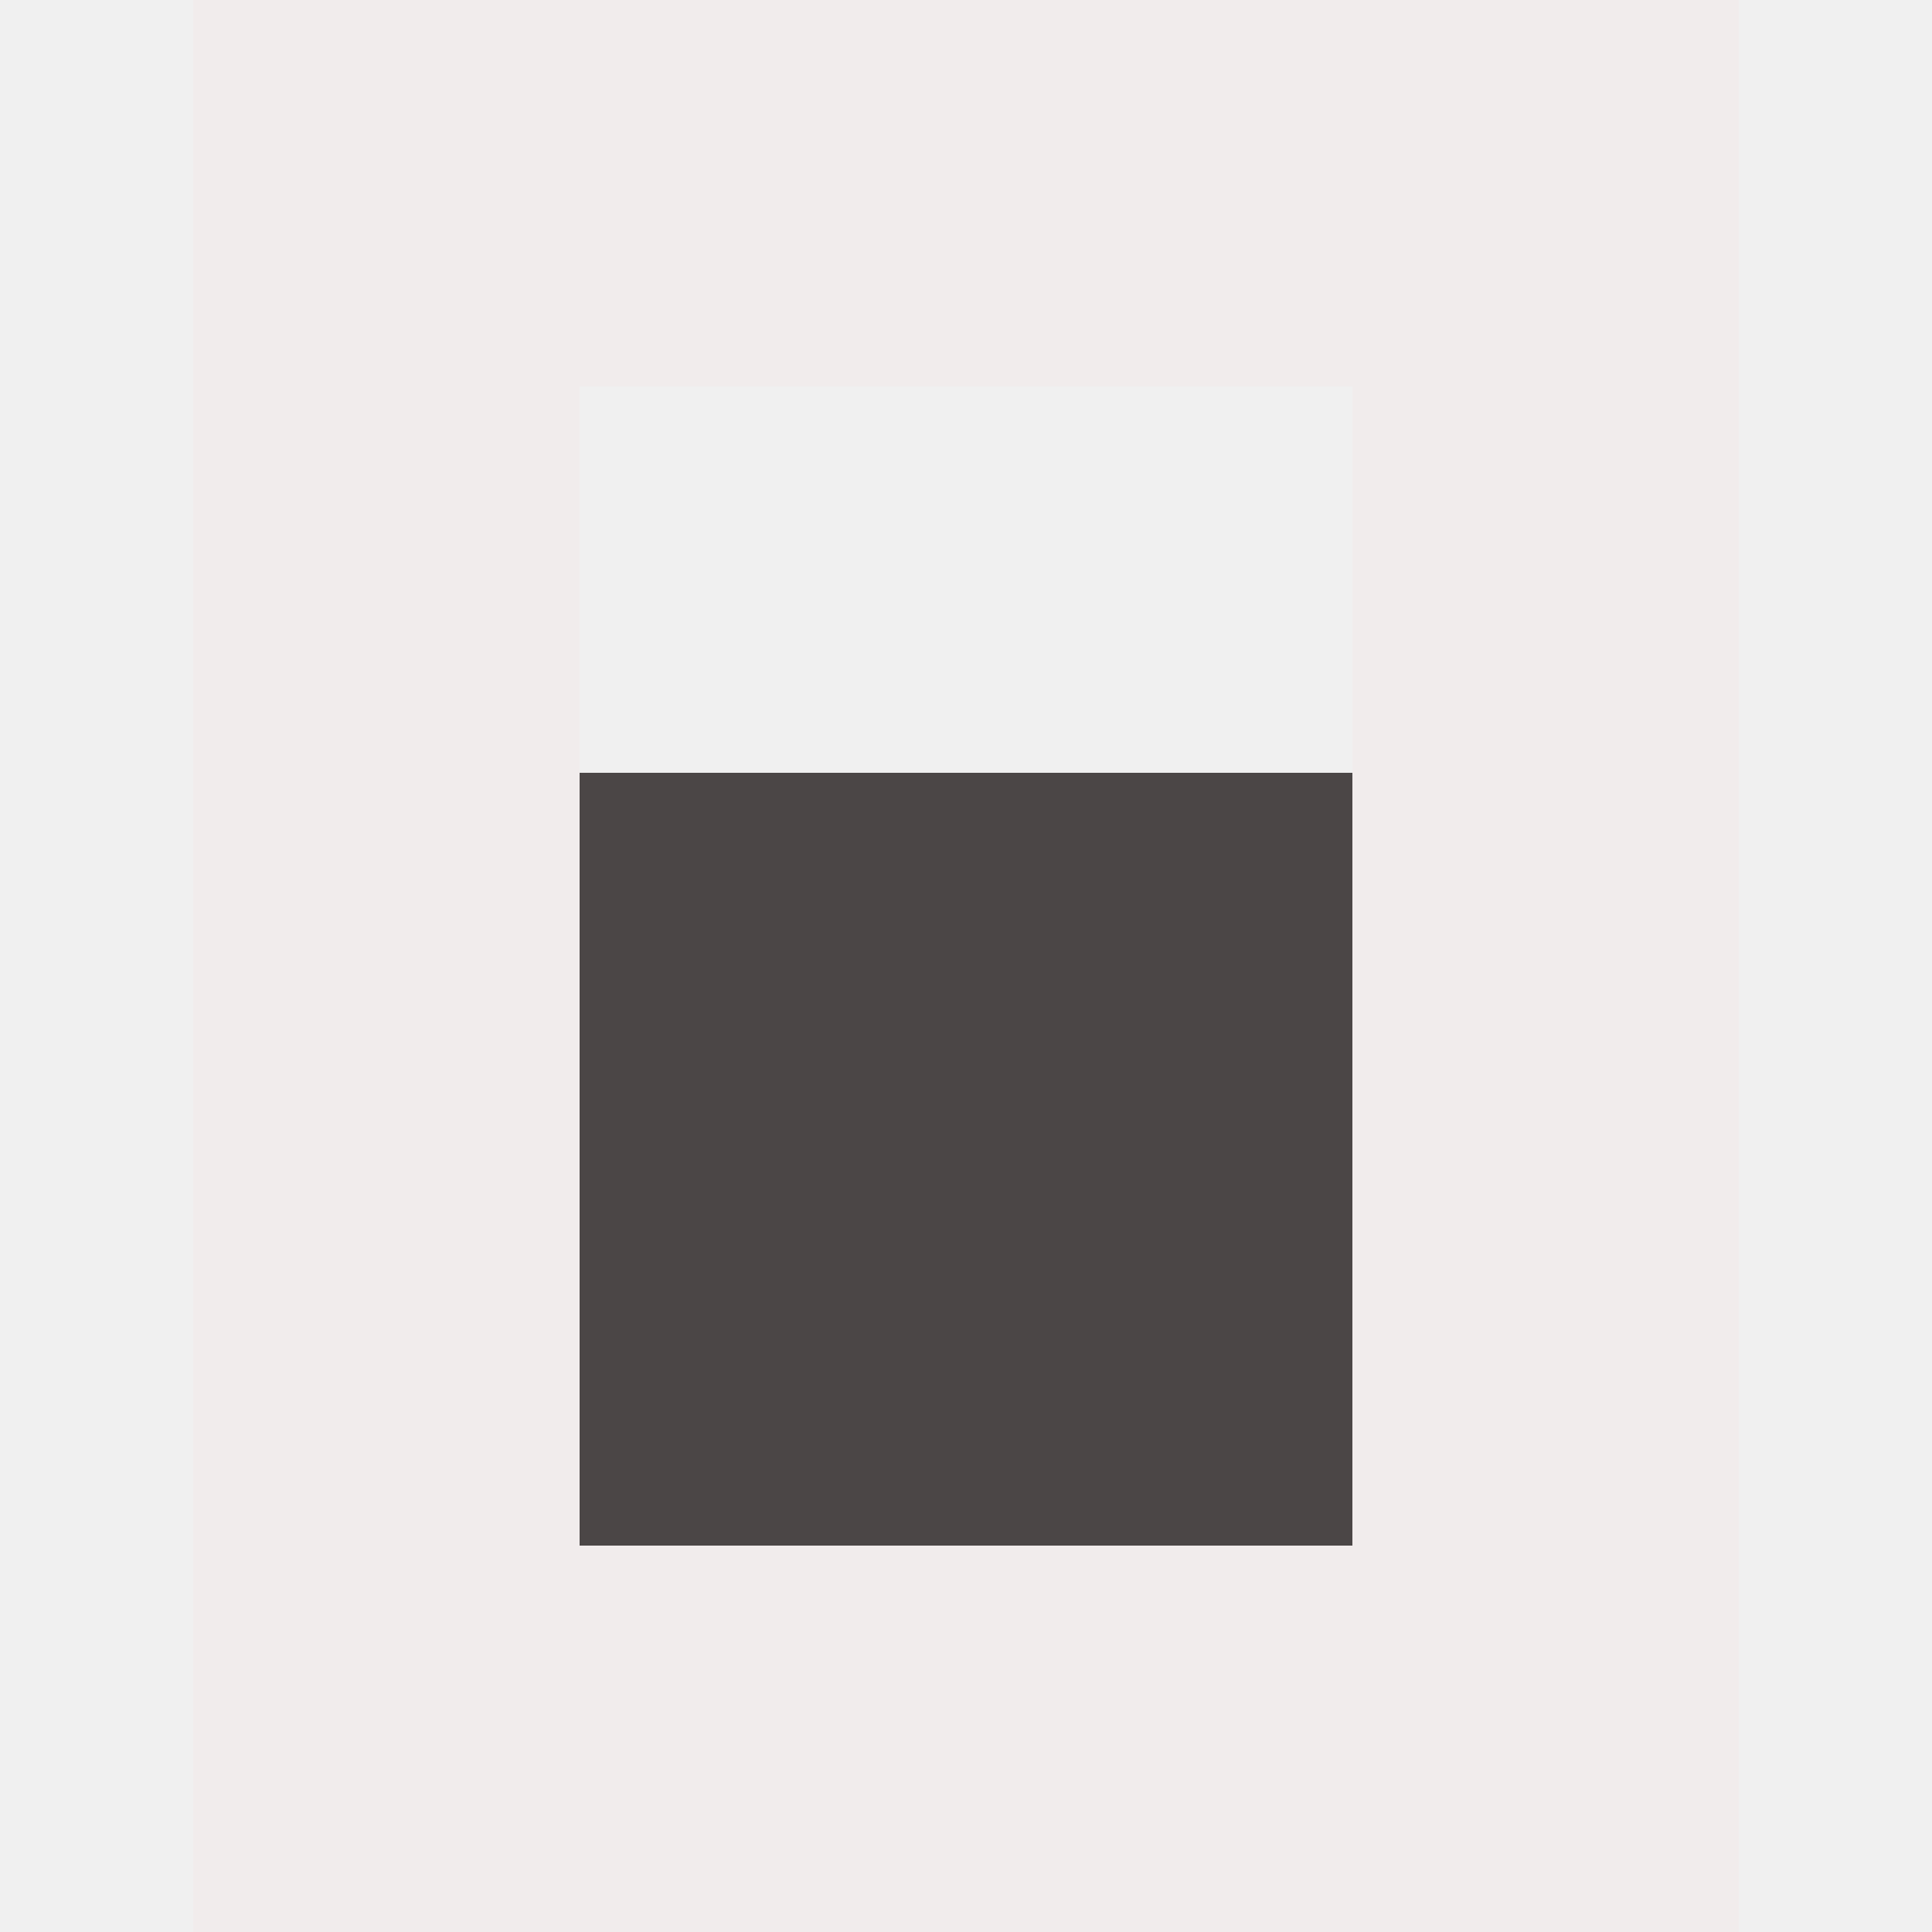
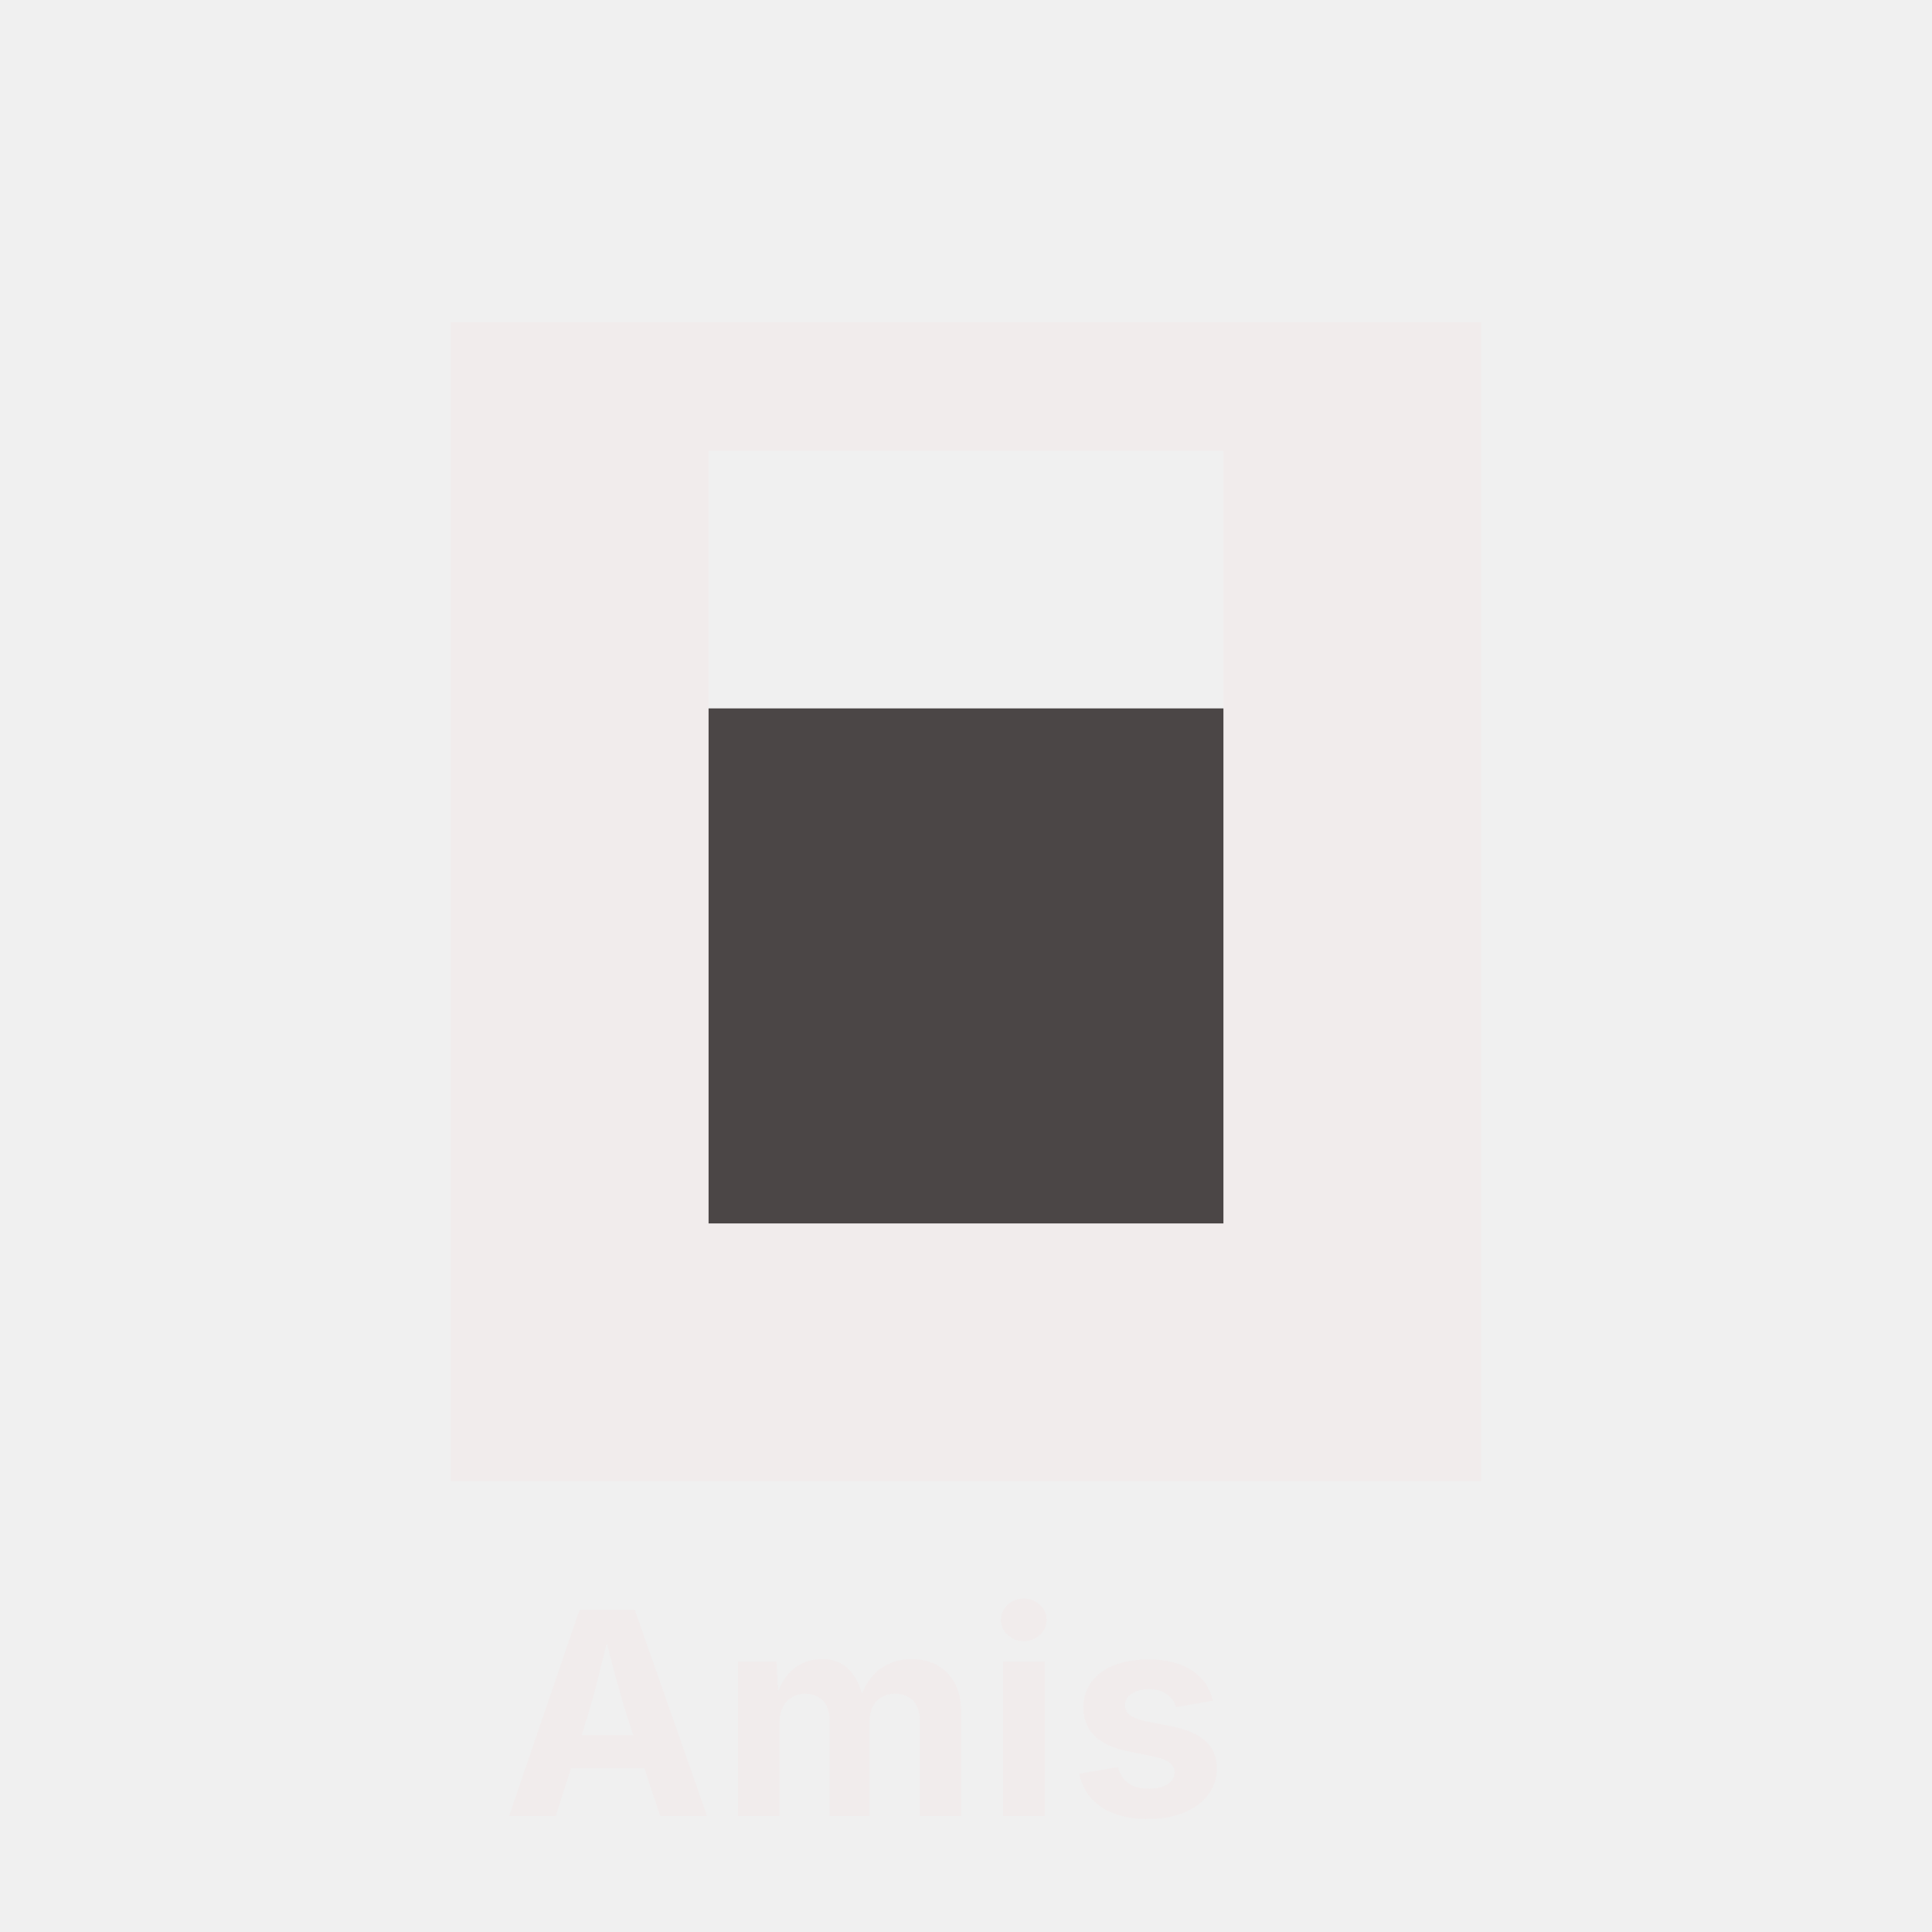
<svg xmlns="http://www.w3.org/2000/svg" width="300" height="300" viewBox="0 0 300 300" fill="none">
-   <g transform="translate(30, 0)">
-     <g clip-path="url(#clip0_1401_86283)">
-       <mask id="mask0_1401_86283" style="mask-type:luminance" maskUnits="userSpaceOnUse" x="0" y="0" width="240" height="300">
-         <path d="M240 0H0V300H240V0Z" fill="white" />
-       </mask>
-       <g mask="url(#mask0_1401_86283)">
-         <path d="M180 240H60V120H180V240Z" fill="#4B4646" />
-         <path d="M180 60H60V240H180V60ZM240 300H0V0H240V300Z" fill="#F1ECEC" />
-       </g>
-     </g>
-   </g>
-   <defs>
-     <clipPath id="clip0_1401_86283">
-       <rect width="240" height="300" fill="white" />
-     </clipPath>
-   </defs>
+   <path d="M190 190H110V110H190V190Z" fill="#4B4646" />
+   <path d="M190 70H110V190H190V70ZM230 230H70V50H230V230Z" fill="#F1ECEC" />
+   <text x="78" y="282" fill="#F1ECEC" font-size="44" font-weight="700" letter-spacing="1" font-family="Inter,Segoe UI,Arial,sans-serif">Amis</text>
</svg>
